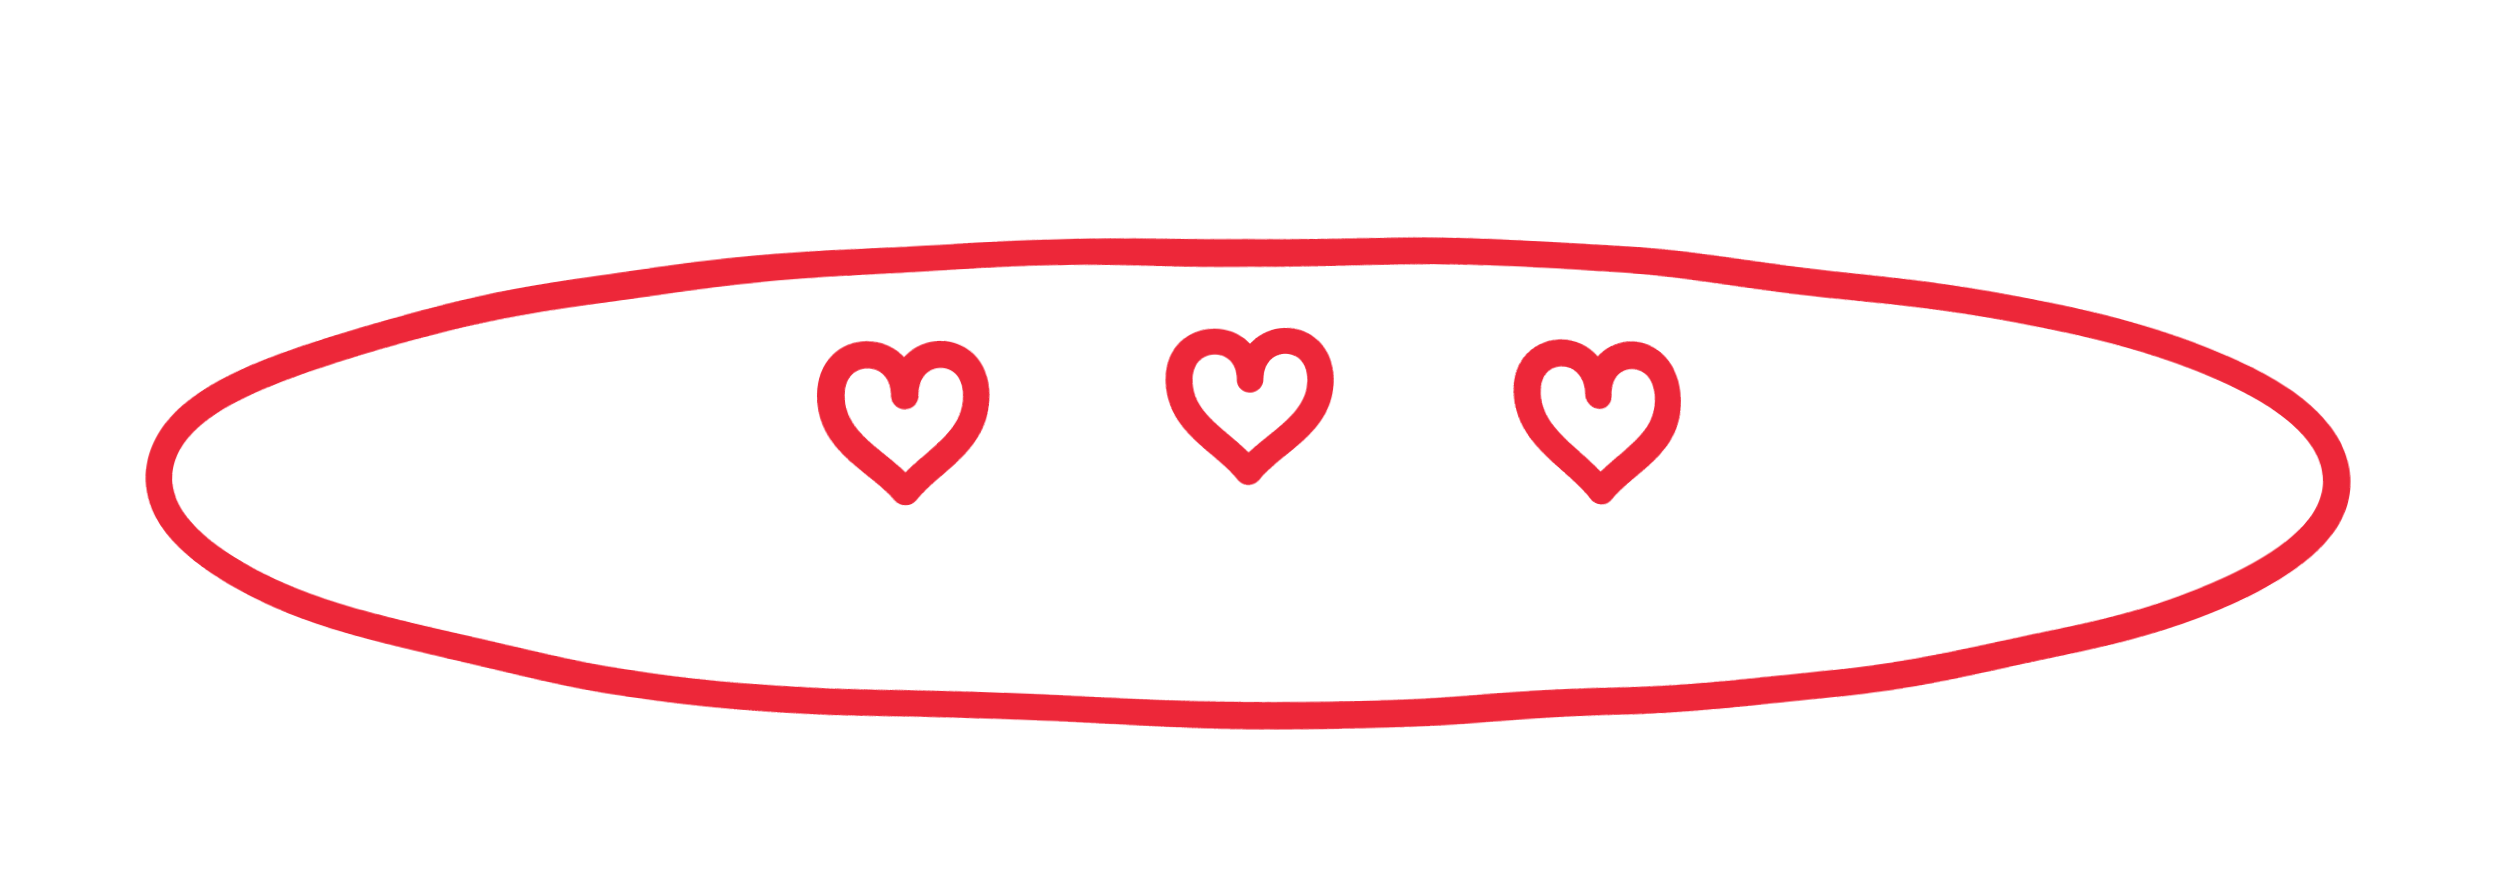
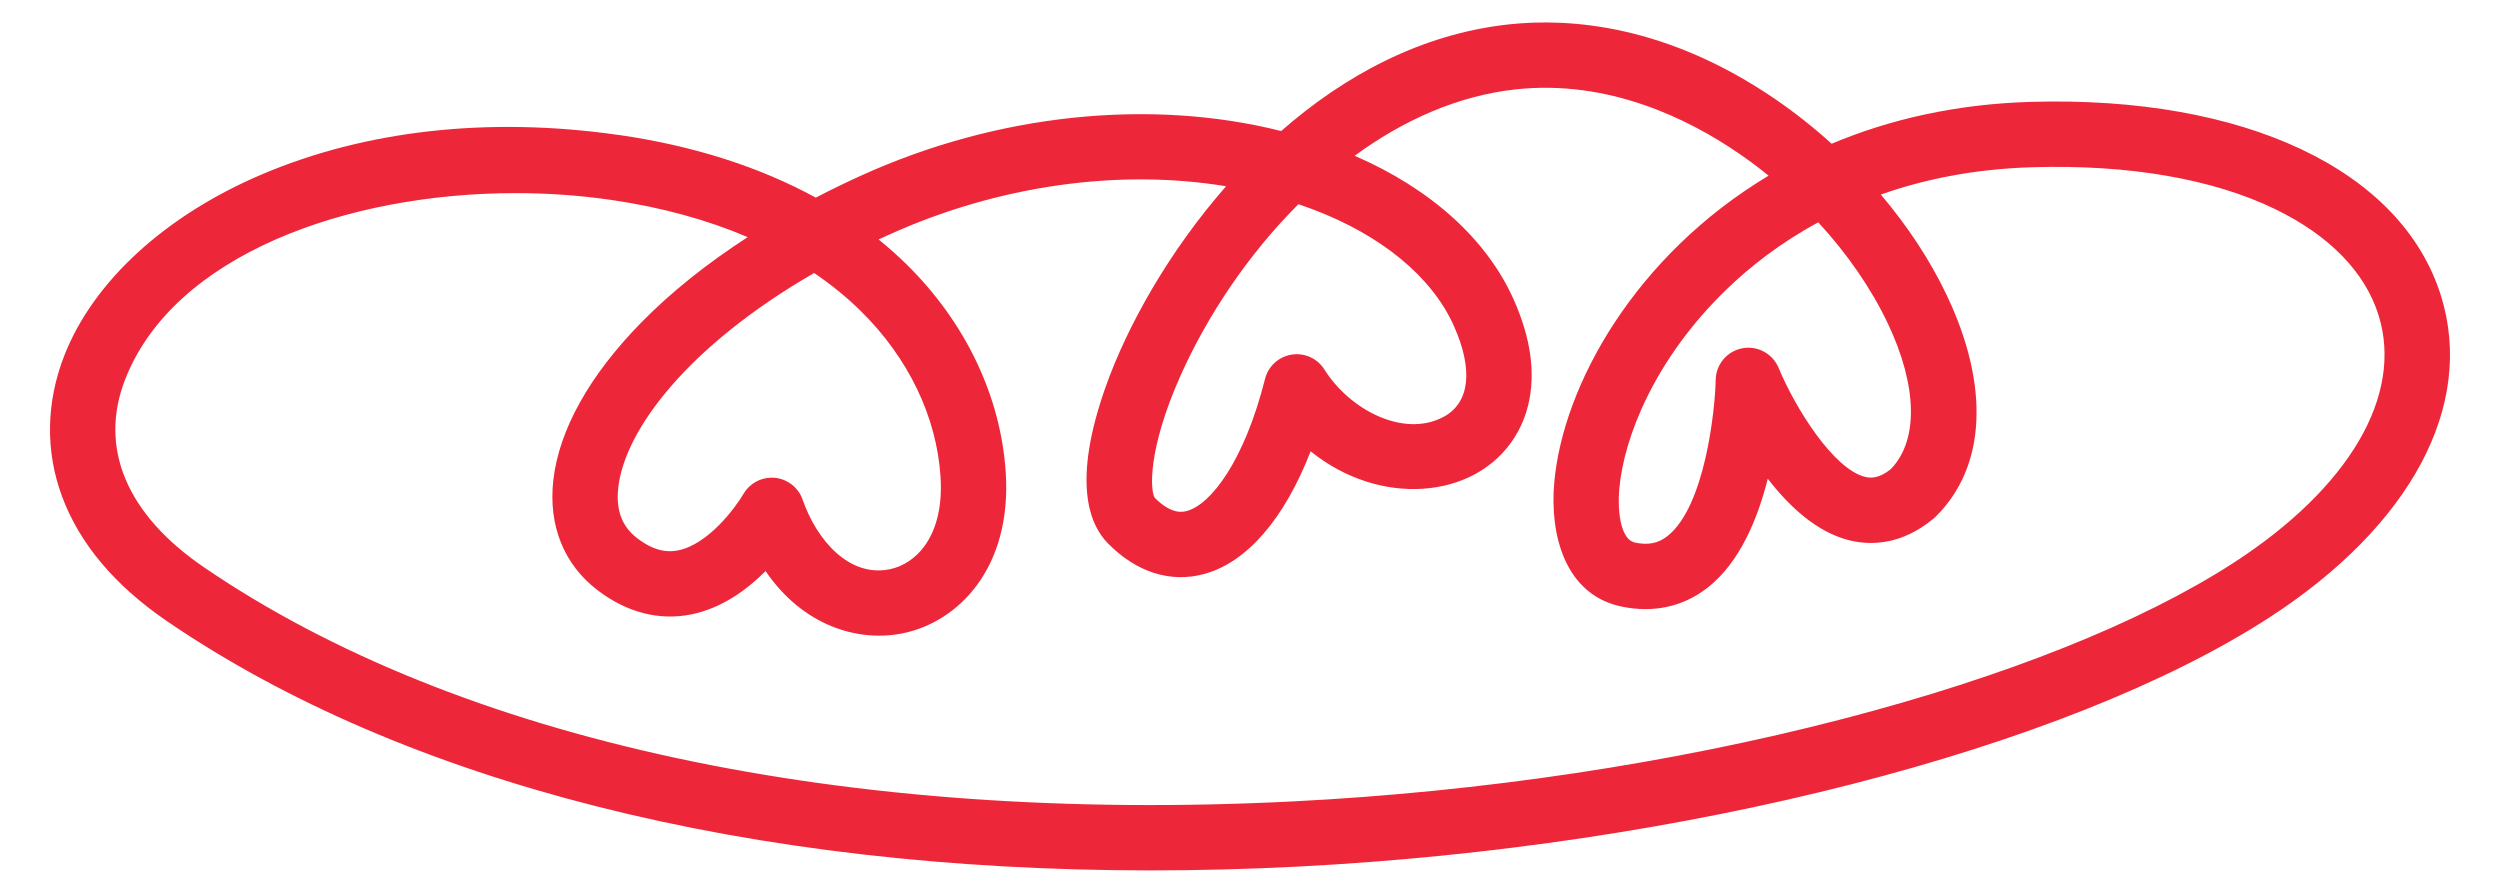
- <svg xmlns="http://www.w3.org/2000/svg" viewBox="0 0 280 100" color="#ED2739" role="img" aria-label="Baguette">
-   <defs>
-     <filter id="rb" x="-12%" y="-12%" width="124%" height="124%">
-       <feTurbulence type="fractalNoise" baseFrequency="0.022" numOctaves="2" seed="5" result="n" />
-       <feDisplacementMap in="SourceGraphic" in2="n" scale="2.4" xChannelSelector="R" yChannelSelector="G" />
-     </filter>
-   </defs>
-   <path d="M18,54 C18,37 73,28 140,28 C207,28 262,37 262,54 C262,71 207,80 140,80 C73,80 18,71 18,54 Z M101,44.4 C101,38.4 93,38.4 93,44.4 C93,49.6 98.2,51.6 101,55.2 C103.8,51.6 109,49.6 109,44.4 C109,38.4 101,38.4 101,44.4 Z M140,42.4 C140,36.4 132,36.4 132,42.4 C132,47.6 137.2,49.6 140,53.2 C142.8,49.6 148,47.6 148,42.4 C148,36.4 140,36.4 140,42.4 Z M179,44.4 C179,38.4 171,38.4 171,44.4 C171,49.6 176.2,51.6 179,55.2 C181.8,51.6 187,49.6 187,44.4 C187,38.4 179,38.4 179,44.4 Z" fill="none" stroke="currentColor" stroke-width="3" stroke-linecap="round" stroke-linejoin="round" filter="url(#rb)" />
+ <svg xmlns="http://www.w3.org/2000/svg" viewBox="0 0 280 100" color="#ED2739" fill="currentColor" role="img" aria-label="Baguette">
+   <path d="M 129.344 55.767 Z M 129.337 55.755 C 131.252 57.686 132.525 57.339 132.944 57.224 C 135.619 56.495 139.361 51.642 141.685 42.436 C 142.045 41.014 143.217 39.945 144.664 39.715 C 146.113 39.488 147.555 40.145 148.334 41.387 C 151.157 45.882 157.196 49.086 161.683 46.686 C 164.614 45.12 165.033 41.407 162.832 36.498 C 160.369 30.999 154.739 26.357 146.986 23.426 C 146.471 23.232 145.949 23.045 145.424 22.868 C 139.757 28.533 135.205 35.391 132.231 42.046 C 128.523 50.344 128.809 54.977 129.337 55.755 M 203.644 24.899 C 199.331 27.235 195.945 29.926 193.385 32.401 C 185.287 40.224 181.867 49.05 181.368 54.7 C 181.12 57.488 181.566 60.444 183.12 60.77 C 184.61 61.081 185.737 60.851 186.776 60.026 C 190.941 56.714 192.086 46.013 192.158 42.528 C 192.197 40.795 193.441 39.326 195.142 39.007 C 196.843 38.687 198.537 39.601 199.201 41.2 C 201.097 45.75 205.361 52.547 208.894 53.409 C 209.537 53.566 210.441 53.604 211.771 52.54 C 214.892 49.318 214.764 43.223 211.418 36.19 C 209.548 32.261 206.871 28.4 203.644 24.899 M 86.428 53.499 C 86.545 53.499 86.66 53.505 86.777 53.514 C 88.201 53.652 89.419 54.599 89.889 55.951 C 91.47 60.5 95.1 64.679 99.645 63.758 C 102.543 63.171 105.773 60.104 105.339 53.393 C 104.903 46.67 101.733 40.08 96.414 34.84 C 94.848 33.294 93.097 31.872 91.18 30.578 C 77.044 38.741 69.974 48.139 69.245 54.608 C 68.962 57.123 69.657 58.979 71.369 60.284 C 73.487 61.898 74.999 61.83 75.95 61.641 C 79.33 60.968 82.372 56.853 83.26 55.326 C 83.92 54.189 85.132 53.499 86.428 53.499 M 57.744 21.63 C 38.849 21.63 19.438 28.569 14.013 42.505 C 11.041 50.146 14.169 57.609 22.822 63.52 C 51.311 82.98 94.641 92.297 144.821 89.757 C 165.944 88.686 187.206 85.5 206.308 80.543 C 224.663 75.778 239.83 69.723 250.164 63.032 C 263.124 54.639 269.195 44.278 266.4 35.312 C 264.895 30.475 260.888 26.364 254.817 23.421 C 247.825 20.033 238.435 18.41 227.663 18.728 C 221.115 18.919 215.472 20.087 210.653 21.79 C 213.657 25.336 216.177 29.156 218.026 33.044 C 222.884 43.248 222.438 52.29 216.809 57.854 C 216.737 57.926 216.66 57.994 216.584 58.059 C 212.934 61.11 209.436 61.081 207.145 60.518 C 203.507 59.625 200.402 56.741 197.99 53.62 C 196.854 58.14 194.854 62.953 191.333 65.754 C 188.59 67.937 185.233 68.69 181.622 67.937 C 175.268 66.607 173.558 59.893 174.075 54.052 C 175.041 43.169 183.096 28.661 198.082 19.675 C 196.987 18.786 195.855 17.94 194.694 17.146 C 189.024 13.267 180.094 8.882 169.751 10.011 C 163.24 10.722 157.138 13.483 151.72 17.447 C 160.22 21.126 166.493 26.769 169.513 33.505 C 171.456 37.843 172.012 41.826 171.162 45.347 C 170.343 48.733 168.203 51.503 165.134 53.143 C 161.667 54.995 157.255 55.285 153.029 53.935 C 150.777 53.215 148.667 52.061 146.79 50.547 C 143.863 58.086 139.671 62.982 134.865 64.287 C 131.108 65.311 127.285 64.098 124.106 60.876 C 121.921 58.662 120.106 53.809 123.854 43.268 C 126.232 36.583 130.842 28.25 137.322 20.861 C 125.269 18.874 111.72 20.759 99.435 26.346 C 99.089 26.504 98.745 26.663 98.405 26.821 C 99.512 27.712 100.56 28.648 101.553 29.627 C 108.152 36.129 112.089 44.4 112.643 52.918 C 113.336 63.608 107.344 69.667 101.096 70.933 C 96.022 71.959 89.884 70.038 85.744 63.961 C 83.681 66.035 80.86 68.114 77.422 68.812 C 73.835 69.538 70.208 68.605 66.932 66.107 C 63.162 63.234 61.4 58.858 61.971 53.789 C 62.606 48.146 66.019 42.031 71.84 36.104 C 75.147 32.734 79.163 29.521 83.742 26.56 C 79.206 24.618 74.083 23.214 68.48 22.393 C 68.415 22.386 68.35 22.379 68.282 22.368 C 64.854 21.875 61.308 21.63 57.744 21.63 M 128.876 97.485 C 84.01 97.485 45.319 87.752 18.693 69.565 C 12.843 65.567 8.886 60.858 6.935 55.564 C 5.072 50.506 5.16 45.072 7.192 39.85 C 10.42 31.552 18.48 24.15 29.304 19.542 C 40.936 14.588 54.704 13.051 69.128 15.096 C 69.198 15.101 69.266 15.11 69.335 15.119 C 77.645 16.316 85.083 18.696 91.367 22.136 C 92.998 21.286 94.679 20.467 96.405 19.684 C 111.68 12.736 128.82 10.981 143.49 14.676 C 150.539 8.495 159.127 3.808 168.957 2.735 C 175.891 1.977 186.707 2.814 198.827 11.105 C 201.034 12.615 203.152 14.291 205.145 16.098 C 211.591 13.384 219.027 11.656 227.447 11.409 C 251.388 10.711 268.997 19.031 273.391 33.134 C 277.218 45.421 270.023 58.894 254.142 69.176 C 231.371 83.92 188.603 94.869 145.19 97.067 C 139.674 97.346 134.226 97.485 128.876 97.485" fill-rule="nonzero" />
</svg>
